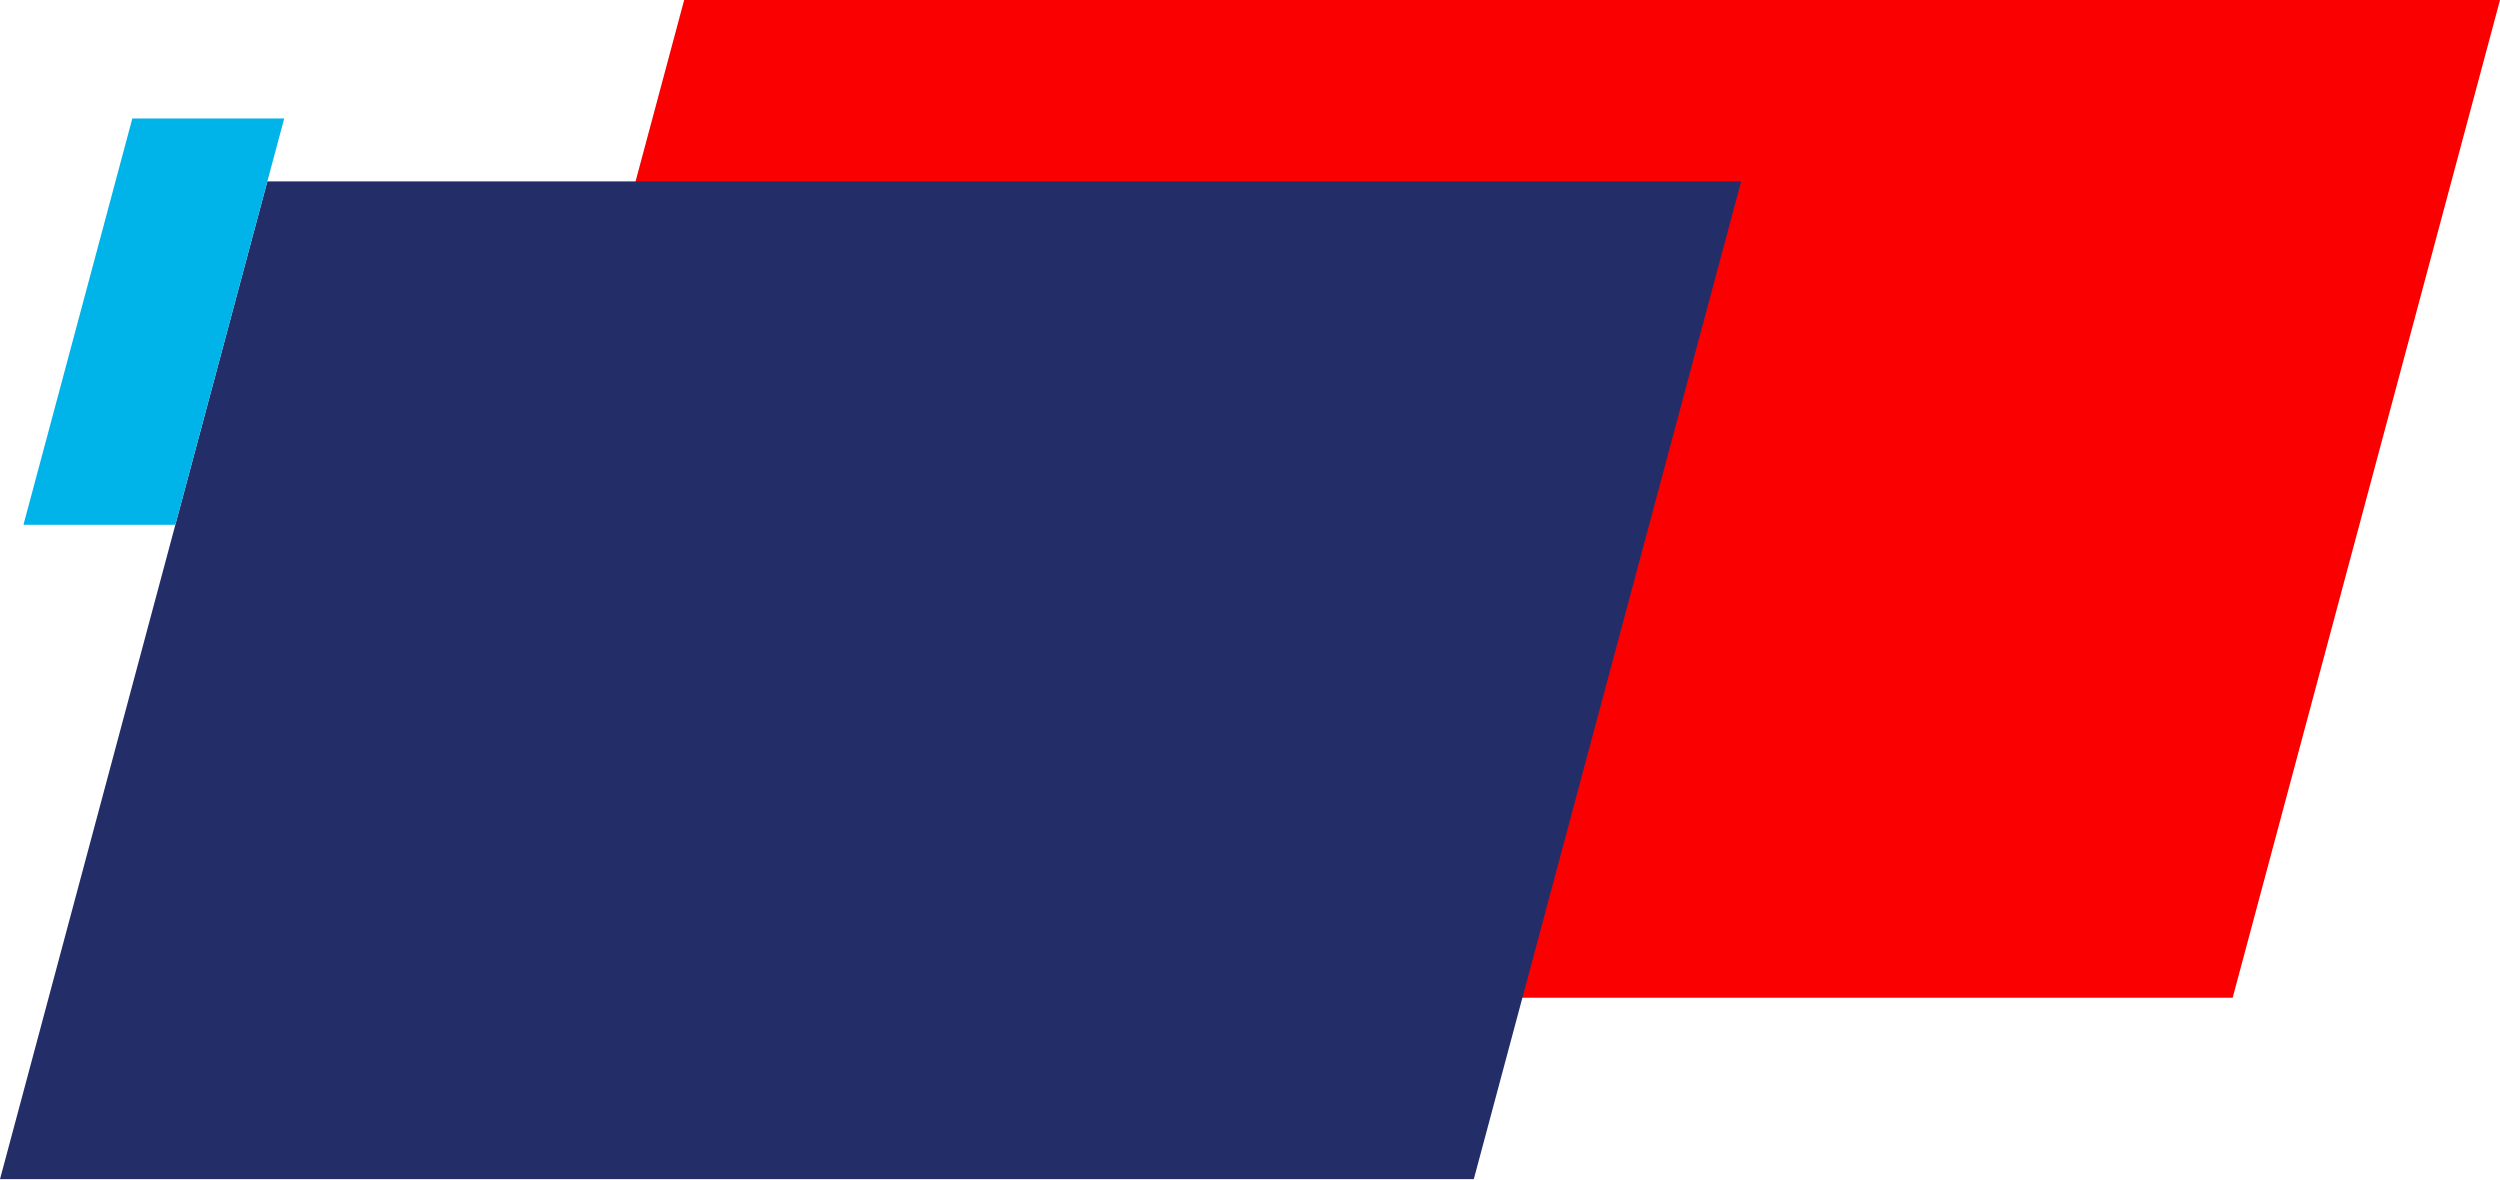
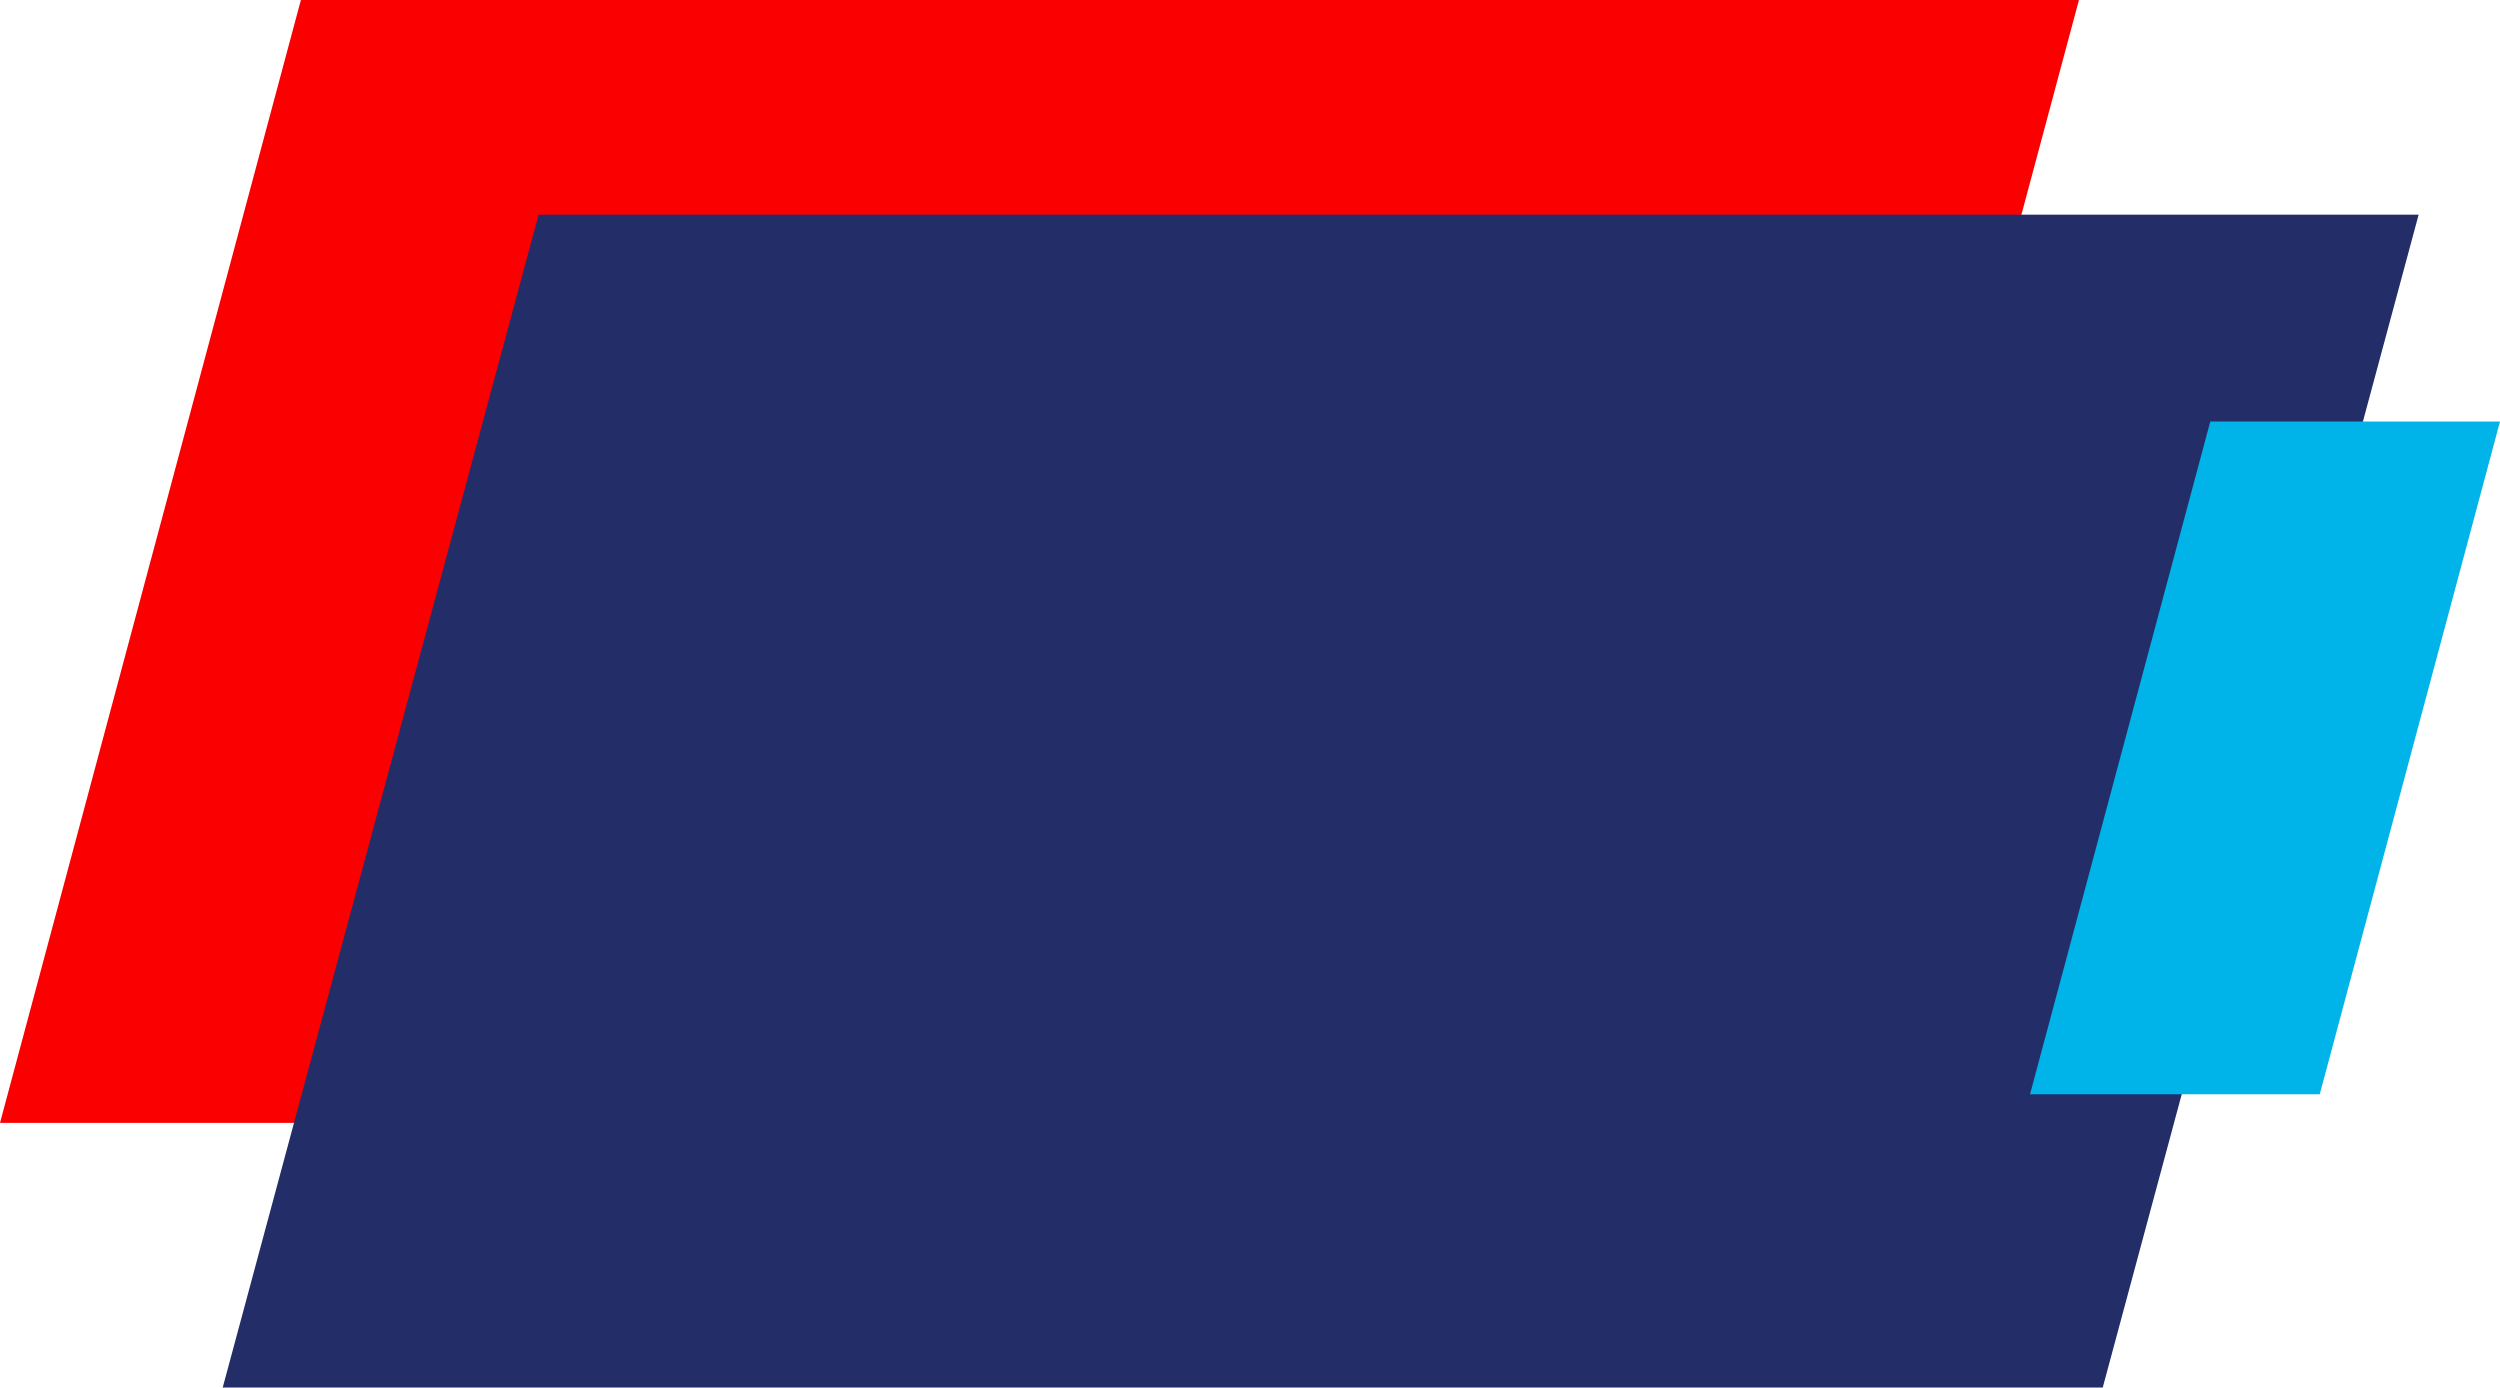
- <svg xmlns="http://www.w3.org/2000/svg" id="Layer_1" data-name="Layer 1" viewBox="0 0 1388.98 655.13">
+ <svg xmlns="http://www.w3.org/2000/svg" id="Layer_1" data-name="Layer 1" viewBox="0 0 1176.61 653.02">
  <defs>
    <style>.cls-1{fill:#fa0000;}.cls-2{fill:#232e69;}.cls-3{fill:#00b4e9;}</style>
  </defs>
-   <polygon class="cls-1" points="1388.98 0 380.12 0 231.58 554.34 1240.44 554.34 1388.98 0" />
-   <polygon class="cls-2" points="967.37 100.79 148.54 100.79 0 655.13 818.83 655.13 967.37 100.79" />
-   <polygon class="cls-3" points="157.91 65.8 73.53 65.8 13.03 291.57 97.42 291.57 157.91 65.8" />
+   <polygon class="cls-1" points="978.44 0 141.61 0 0 528.48 836.83 528.48 978.44 0" />
+   <polygon class="cls-2" points="253.49 101.02 104.82 653.02 989.65 653.02 1138.32 101.02 253.49 101.02" />
+   <polygon class="cls-3" points="1176.61 198.39 1040.26 198.39 955.42 515.02 1091.77 515.02 1176.61 198.39" />
</svg>
